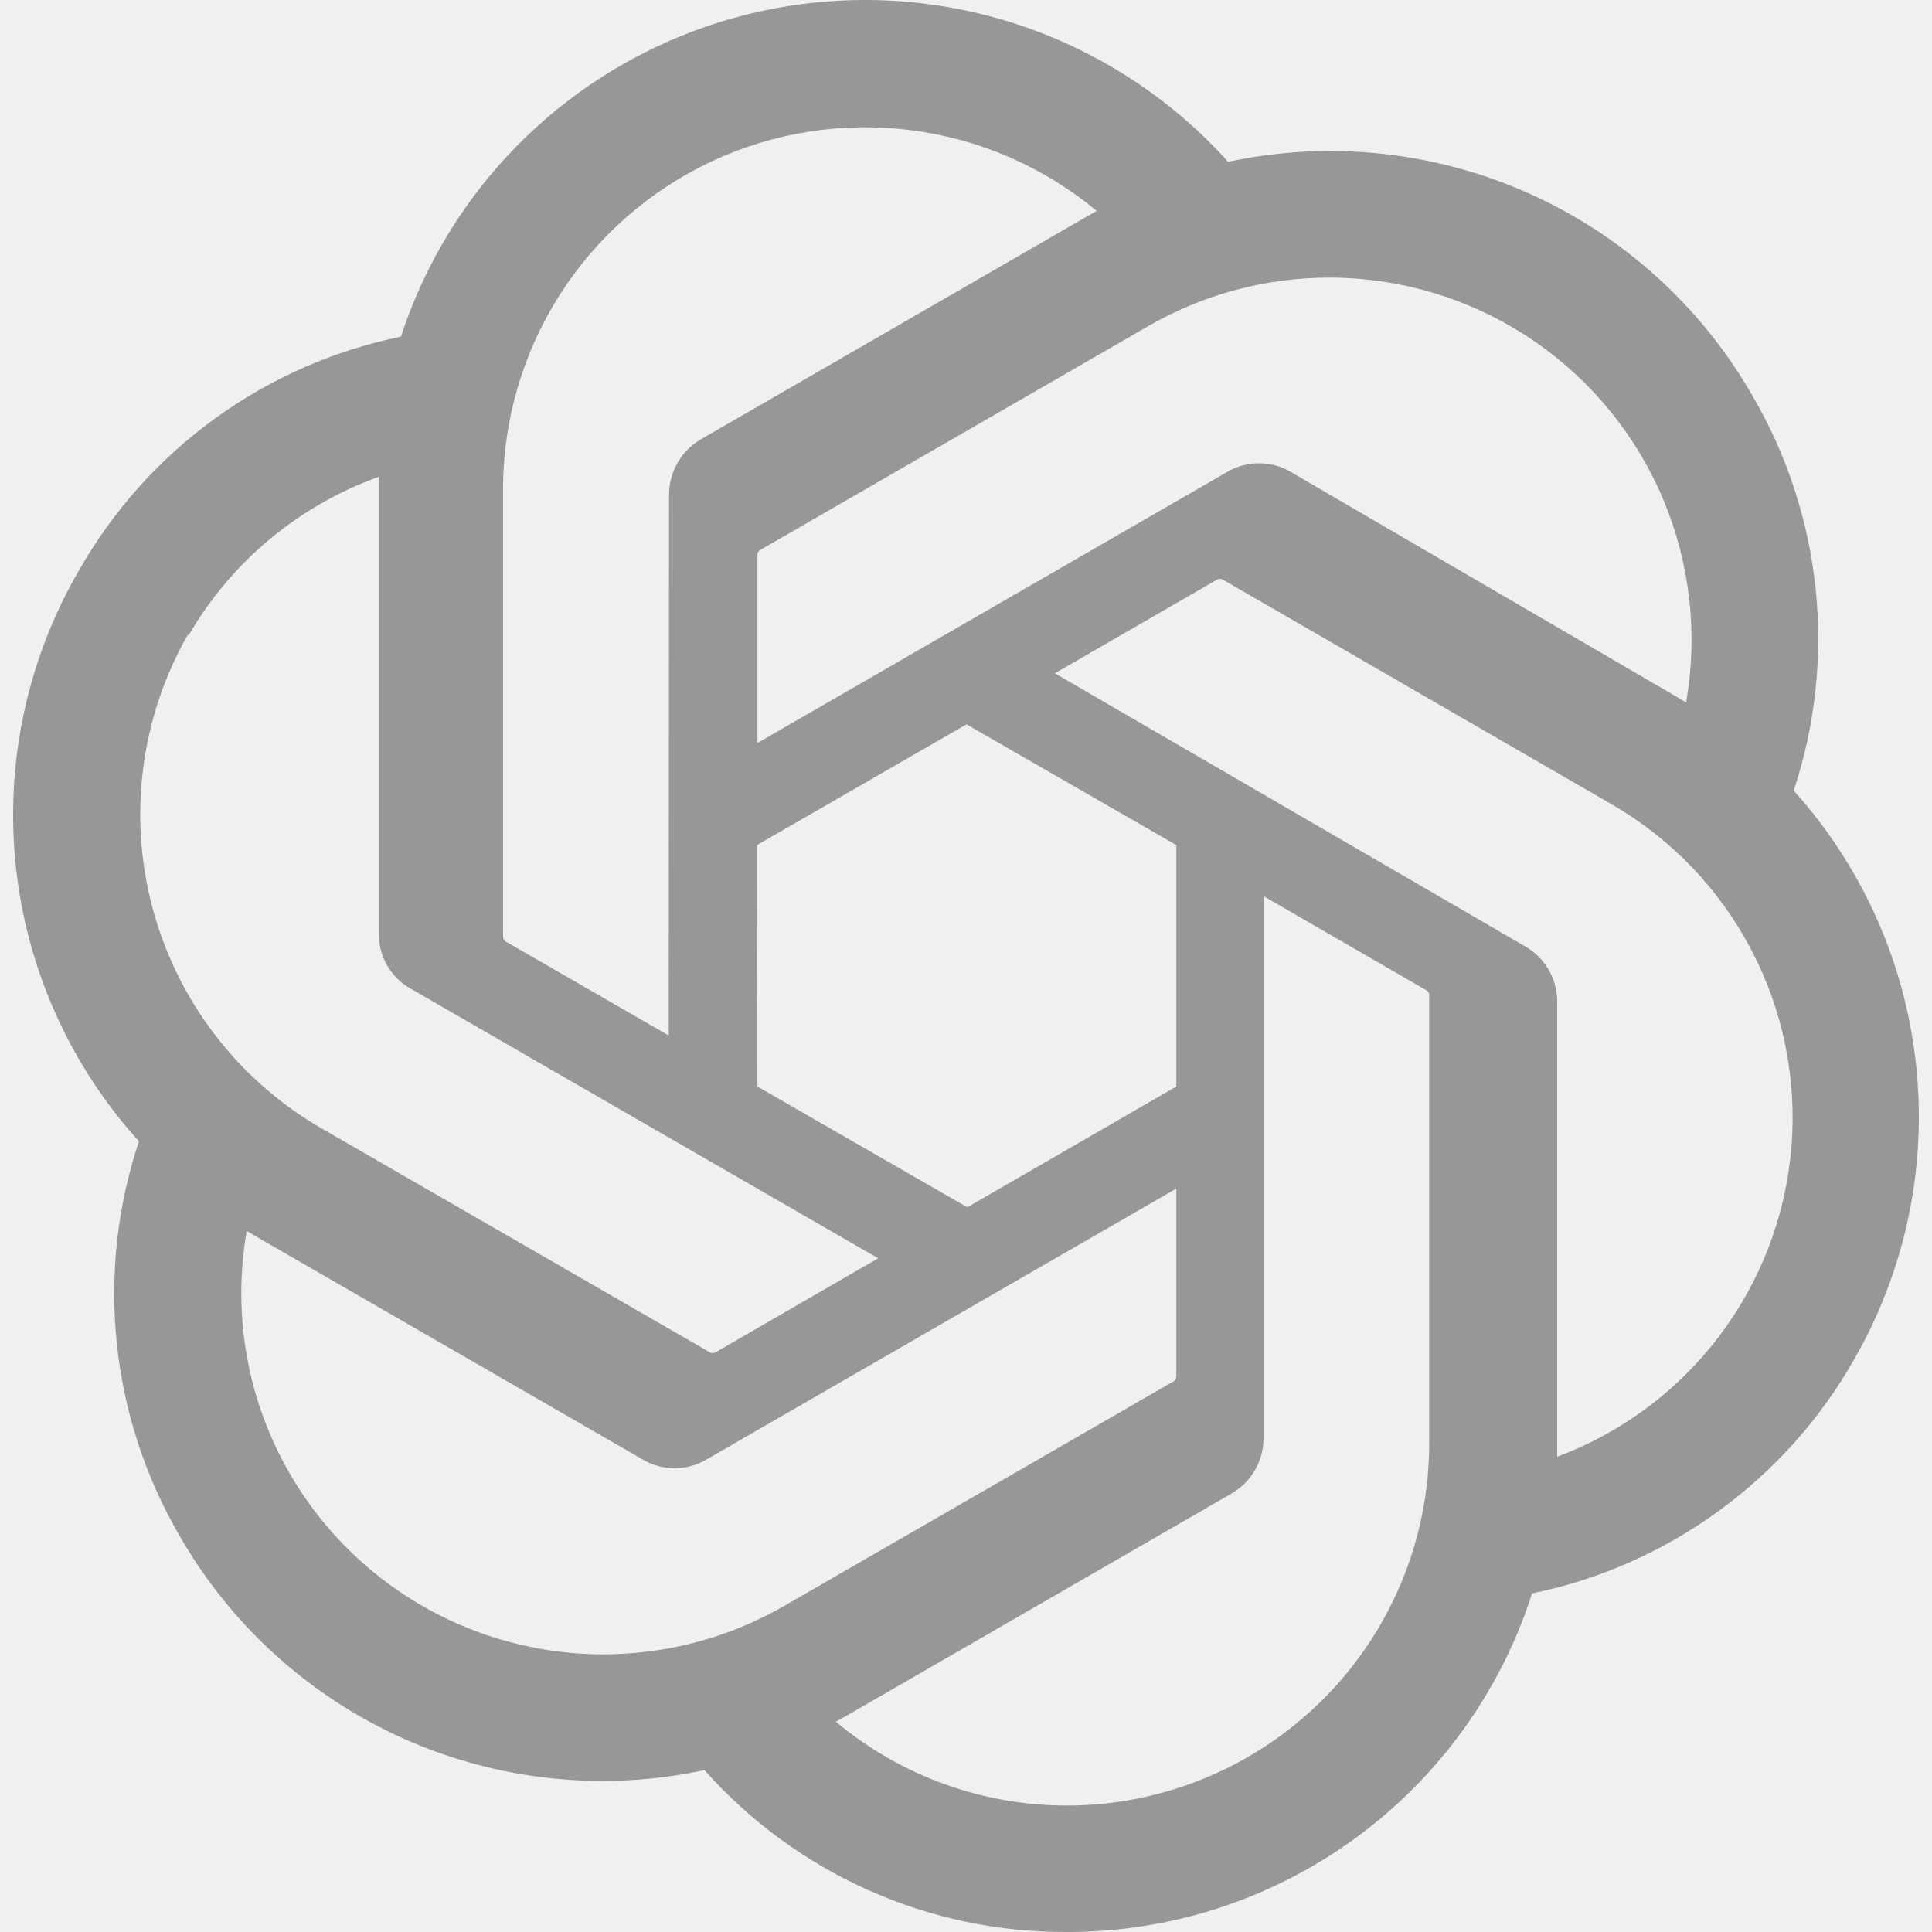
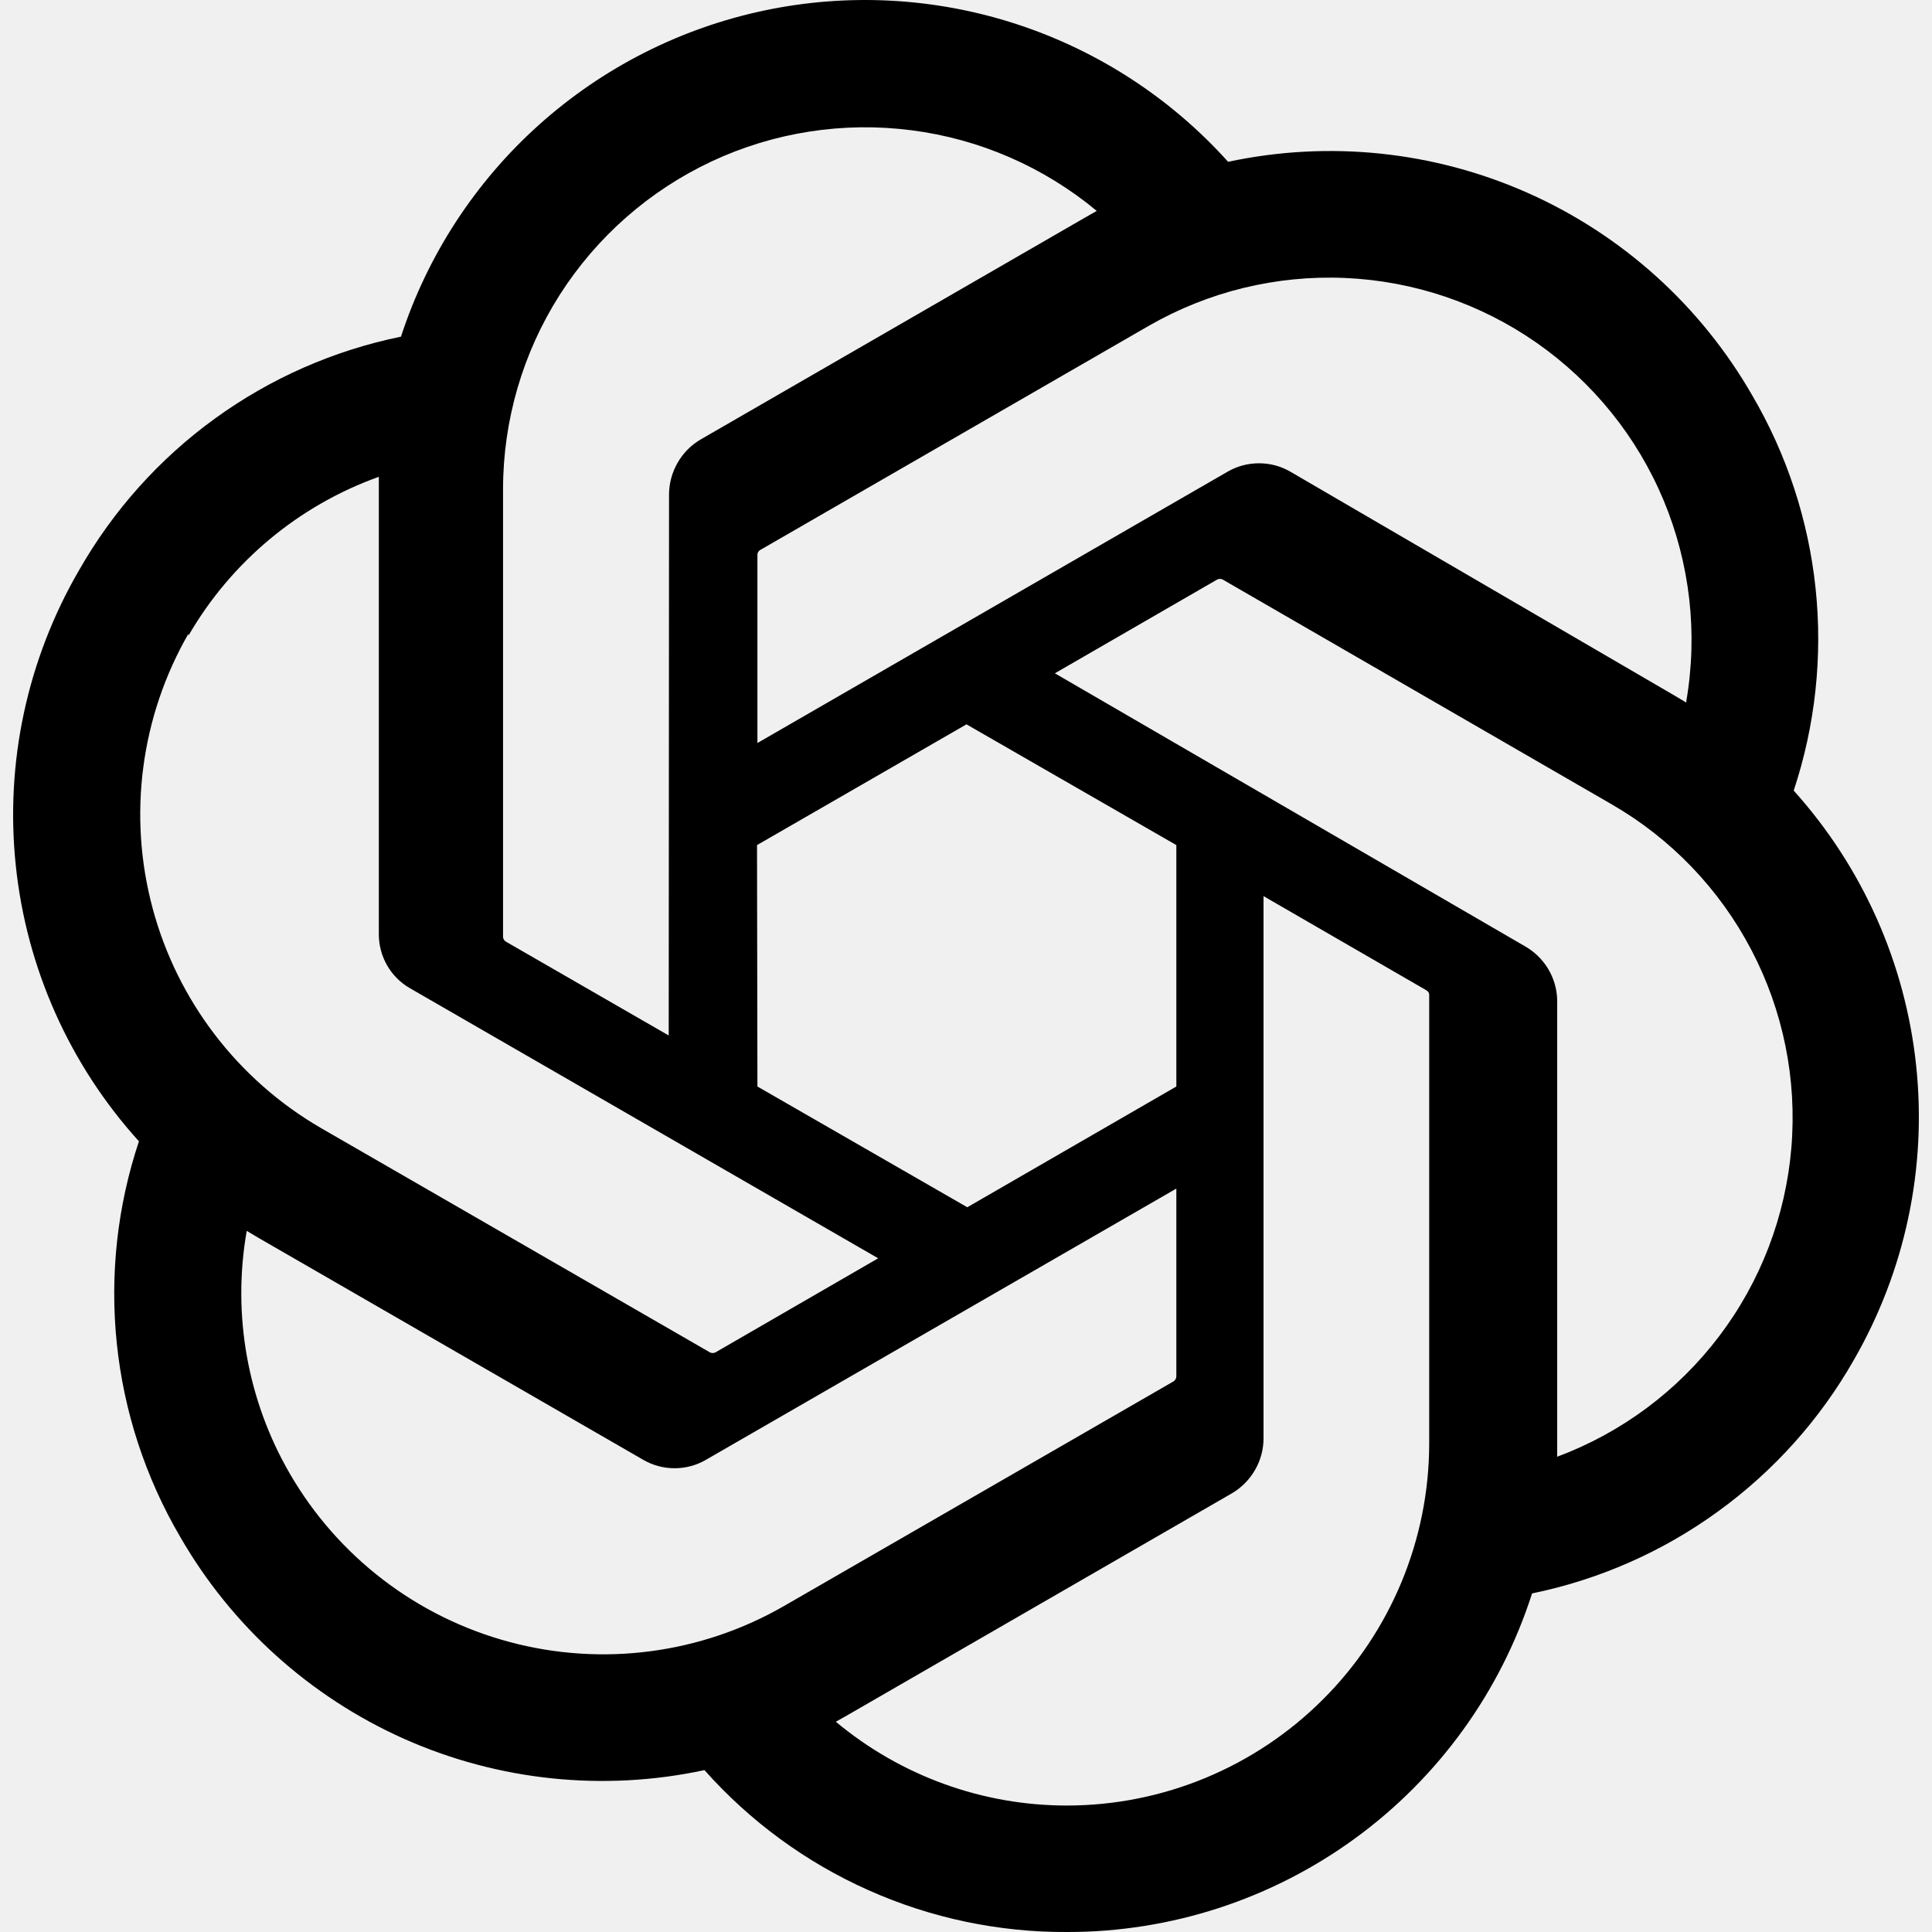
<svg xmlns="http://www.w3.org/2000/svg" width="24" height="24" viewBox="0 0 24 24" fill="none">
  <g clip-path="url(#clip0_666_8139)">
-     <path d="M22.282 9.821C22.55 9.013 22.643 8.157 22.554 7.31C22.465 6.463 22.197 5.645 21.766 4.91C21.128 3.8 20.154 2.92 18.984 2.399C17.814 1.878 16.509 1.742 15.256 2.01C14.545 1.219 13.638 0.629 12.626 0.299C11.614 -0.031 10.533 -0.089 9.492 0.131C8.451 0.351 7.486 0.841 6.694 1.552C5.902 2.263 5.311 3.17 4.981 4.182C4.146 4.353 3.358 4.7 2.669 5.2C1.979 5.7 1.405 6.342 0.983 7.082C0.338 8.191 0.062 9.476 0.196 10.751C0.329 12.027 0.865 13.227 1.726 14.178C1.456 14.986 1.363 15.842 1.451 16.689C1.539 17.536 1.807 18.354 2.237 19.089C2.876 20.2 3.851 21.079 5.021 21.601C6.192 22.122 7.498 22.258 8.751 21.989C9.317 22.626 10.011 23.134 10.789 23.481C11.566 23.828 12.409 24.005 13.26 24C14.544 24.001 15.794 23.594 16.832 22.838C17.869 22.082 18.64 21.017 19.032 19.794C19.866 19.623 20.654 19.276 21.343 18.775C22.033 18.275 22.608 17.634 23.029 16.894C23.667 15.787 23.938 14.507 23.803 13.236C23.669 11.966 23.137 10.771 22.282 9.821ZM13.26 22.429C12.209 22.431 11.19 22.062 10.383 21.388L10.525 21.308L15.304 18.55C15.423 18.48 15.521 18.381 15.59 18.261C15.659 18.142 15.696 18.006 15.696 17.869V11.132L17.716 12.3C17.726 12.305 17.735 12.313 17.742 12.322C17.748 12.331 17.753 12.341 17.754 12.352V17.935C17.752 19.126 17.278 20.268 16.435 21.11C15.593 21.952 14.451 22.427 13.26 22.429ZM3.599 18.304C3.072 17.393 2.883 16.326 3.065 15.29L3.207 15.375L7.99 18.134C8.108 18.203 8.243 18.239 8.38 18.239C8.517 18.239 8.652 18.203 8.77 18.134L14.613 14.765V17.097C14.613 17.11 14.609 17.121 14.604 17.132C14.598 17.143 14.59 17.152 14.58 17.159L9.74 19.95C8.707 20.545 7.48 20.706 6.329 20.397C5.178 20.089 4.196 19.336 3.599 18.304ZM2.341 7.896C2.872 6.979 3.71 6.28 4.706 5.923V11.6C4.705 11.737 4.74 11.872 4.808 11.991C4.876 12.11 4.975 12.209 5.094 12.277L10.909 15.631L8.889 16.799C8.878 16.805 8.865 16.808 8.853 16.808C8.841 16.808 8.828 16.805 8.818 16.799L3.987 14.013C2.956 13.415 2.204 12.433 1.896 11.283C1.587 10.132 1.747 8.905 2.341 7.872V7.896ZM18.937 11.751L13.104 8.364L15.119 7.2C15.13 7.194 15.142 7.191 15.155 7.191C15.167 7.191 15.179 7.194 15.19 7.2L20.02 9.991C20.759 10.417 21.361 11.045 21.756 11.8C22.152 12.556 22.324 13.408 22.253 14.258C22.182 15.108 21.871 15.92 21.356 16.599C20.841 17.279 20.143 17.798 19.344 18.096V12.418C19.34 12.281 19.3 12.148 19.229 12.031C19.157 11.914 19.057 11.818 18.937 11.751ZM20.948 8.728L20.806 8.643L16.032 5.861C15.913 5.791 15.778 5.755 15.64 5.755C15.502 5.755 15.366 5.791 15.247 5.861L9.409 9.23V6.897C9.408 6.886 9.41 6.874 9.415 6.863C9.42 6.852 9.428 6.843 9.437 6.836L14.268 4.049C15.008 3.623 15.854 3.416 16.708 3.453C17.562 3.49 18.387 3.769 19.088 4.258C19.788 4.747 20.336 5.425 20.665 6.213C20.994 7.001 21.093 7.867 20.948 8.709L20.948 8.728ZM8.307 12.863L6.287 11.699C6.276 11.693 6.268 11.685 6.261 11.675C6.255 11.665 6.25 11.654 6.249 11.643V6.074C6.25 5.22 6.494 4.384 6.953 3.663C7.412 2.943 8.066 2.368 8.84 2.005C9.613 1.643 10.474 1.509 11.321 1.618C12.169 1.726 12.967 2.074 13.624 2.62L13.482 2.701L8.704 5.459C8.585 5.529 8.486 5.628 8.418 5.748C8.349 5.867 8.312 6.002 8.311 6.14L8.307 12.863ZM9.404 10.498L12.006 8.998L14.613 10.498V13.497L12.016 14.997L9.409 13.497L9.404 10.498Z" fill="#979797" />
+     <path d="M22.282 9.821C22.55 9.013 22.643 8.157 22.554 7.31C22.465 6.463 22.197 5.645 21.766 4.91C21.128 3.8 20.154 2.92 18.984 2.399C17.814 1.878 16.509 1.742 15.256 2.01C14.545 1.219 13.638 0.629 12.626 0.299C11.614 -0.031 10.533 -0.089 9.492 0.131C8.451 0.351 7.486 0.841 6.694 1.552C5.902 2.263 5.311 3.17 4.981 4.182C4.146 4.353 3.358 4.7 2.669 5.2C1.979 5.7 1.405 6.342 0.983 7.082C0.338 8.191 0.062 9.476 0.196 10.751C0.329 12.027 0.865 13.227 1.726 14.178C1.456 14.986 1.363 15.842 1.451 16.689C1.539 17.536 1.807 18.354 2.237 19.089C2.876 20.2 3.851 21.079 5.021 21.601C6.192 22.122 7.498 22.258 8.751 21.989C9.317 22.626 10.011 23.134 10.789 23.481C11.566 23.828 12.409 24.005 13.26 24C14.544 24.001 15.794 23.594 16.832 22.838C17.869 22.082 18.64 21.017 19.032 19.794C19.866 19.623 20.654 19.276 21.343 18.775C22.033 18.275 22.608 17.634 23.029 16.894C23.667 15.787 23.938 14.507 23.803 13.236C23.669 11.966 23.137 10.771 22.282 9.821ZM13.26 22.429C12.209 22.431 11.19 22.062 10.383 21.388L10.525 21.308L15.304 18.55C15.423 18.48 15.521 18.381 15.59 18.261C15.659 18.142 15.696 18.006 15.696 17.869V11.132L17.716 12.3C17.726 12.305 17.735 12.313 17.742 12.322C17.748 12.331 17.753 12.341 17.754 12.352V17.935C17.752 19.126 17.278 20.268 16.435 21.11C15.593 21.952 14.451 22.427 13.26 22.429ZM3.599 18.304C3.072 17.393 2.883 16.326 3.065 15.29L3.207 15.375L7.99 18.134C8.108 18.203 8.243 18.239 8.38 18.239C8.517 18.239 8.652 18.203 8.77 18.134L14.613 14.765V17.097C14.613 17.11 14.609 17.121 14.604 17.132C14.598 17.143 14.59 17.152 14.58 17.159L9.74 19.95C8.707 20.545 7.48 20.706 6.329 20.397C5.178 20.089 4.196 19.336 3.599 18.304ZM2.341 7.896C2.872 6.979 3.71 6.28 4.706 5.923V11.6C4.705 11.737 4.74 11.872 4.808 11.991C4.876 12.11 4.975 12.209 5.094 12.277L10.909 15.631L8.889 16.799C8.878 16.805 8.865 16.808 8.853 16.808C8.841 16.808 8.828 16.805 8.818 16.799L3.987 14.013C2.956 13.415 2.204 12.433 1.896 11.283C1.587 10.132 1.747 8.905 2.341 7.872V7.896ZM18.937 11.751L13.104 8.364L15.119 7.2C15.13 7.194 15.142 7.191 15.155 7.191C15.167 7.191 15.179 7.194 15.19 7.2L20.02 9.991C20.759 10.417 21.361 11.045 21.756 11.8C22.152 12.556 22.324 13.408 22.253 14.258C22.182 15.108 21.871 15.92 21.356 16.599C20.841 17.279 20.143 17.798 19.344 18.096V12.418C19.34 12.281 19.3 12.148 19.229 12.031C19.157 11.914 19.057 11.818 18.937 11.751ZM20.948 8.728L20.806 8.643L16.032 5.861C15.913 5.791 15.778 5.755 15.64 5.755C15.502 5.755 15.366 5.791 15.247 5.861L9.409 9.23V6.897C9.408 6.886 9.41 6.874 9.415 6.863C9.42 6.852 9.428 6.843 9.437 6.836L14.268 4.049C15.008 3.623 15.854 3.416 16.708 3.453C17.562 3.49 18.387 3.769 19.088 4.258C19.788 4.747 20.336 5.425 20.665 6.213C20.994 7.001 21.093 7.867 20.948 8.709L20.948 8.728ZM8.307 12.863L6.287 11.699C6.276 11.693 6.268 11.685 6.261 11.675C6.255 11.665 6.25 11.654 6.249 11.643V6.074C6.25 5.22 6.494 4.384 6.953 3.663C7.412 2.943 8.066 2.368 8.84 2.005C9.613 1.643 10.474 1.509 11.321 1.618C12.169 1.726 12.967 2.074 13.624 2.62L13.482 2.701L8.704 5.459C8.585 5.529 8.486 5.628 8.418 5.748C8.349 5.867 8.312 6.002 8.311 6.14L8.307 12.863ZM9.404 10.498L12.006 8.998L14.613 10.498V13.497L12.016 14.997L9.409 13.497L9.404 10.498Z" fill="currentColor" />
  </g>
  <defs>
    <clipPath id="clip0_666_8139">
      <rect width="24" height="24" fill="white" />
    </clipPath>
  </defs>
</svg>
